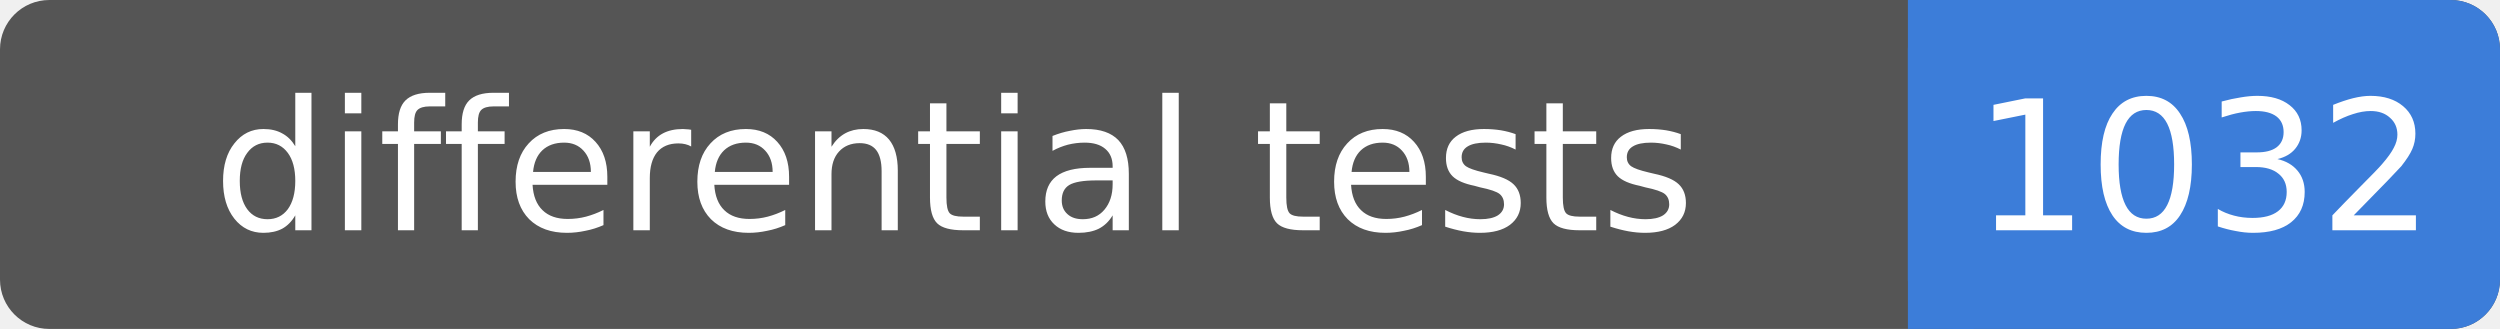
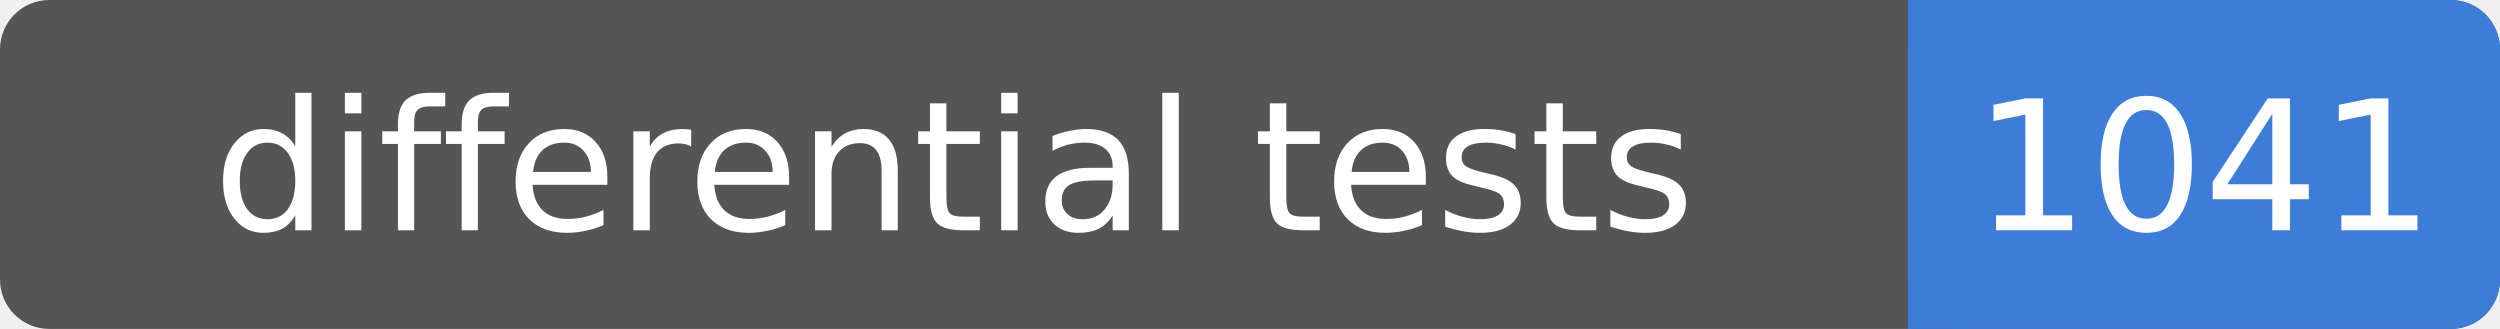
- <svg xmlns="http://www.w3.org/2000/svg" width="152" height="20" role="img" aria-label="differential tests: 1032" font-family="Verdana,DejaVu Sans,sans-serif" font-size="11">
+ <svg xmlns="http://www.w3.org/2000/svg" width="152" height="20" role="img" aria-label="differential tests: 1041" font-family="Verdana,DejaVu Sans,sans-serif" font-size="11">
  <rect width="152" height="20" rx="3" fill="#555" />
  <rect x="116" width="36" height="20" rx="3" fill="#3c7dd9" />
  <rect x="116" width="4" height="20" fill="#3c7dd9" />
  <text x="58" y="14" fill="#fff" text-anchor="middle">differential tests</text>
-   <text x="134" y="14" fill="#fff" text-anchor="middle">1032</text>
+   <text x="134" y="14" fill="#fff" text-anchor="middle">1041</text>
</svg>
